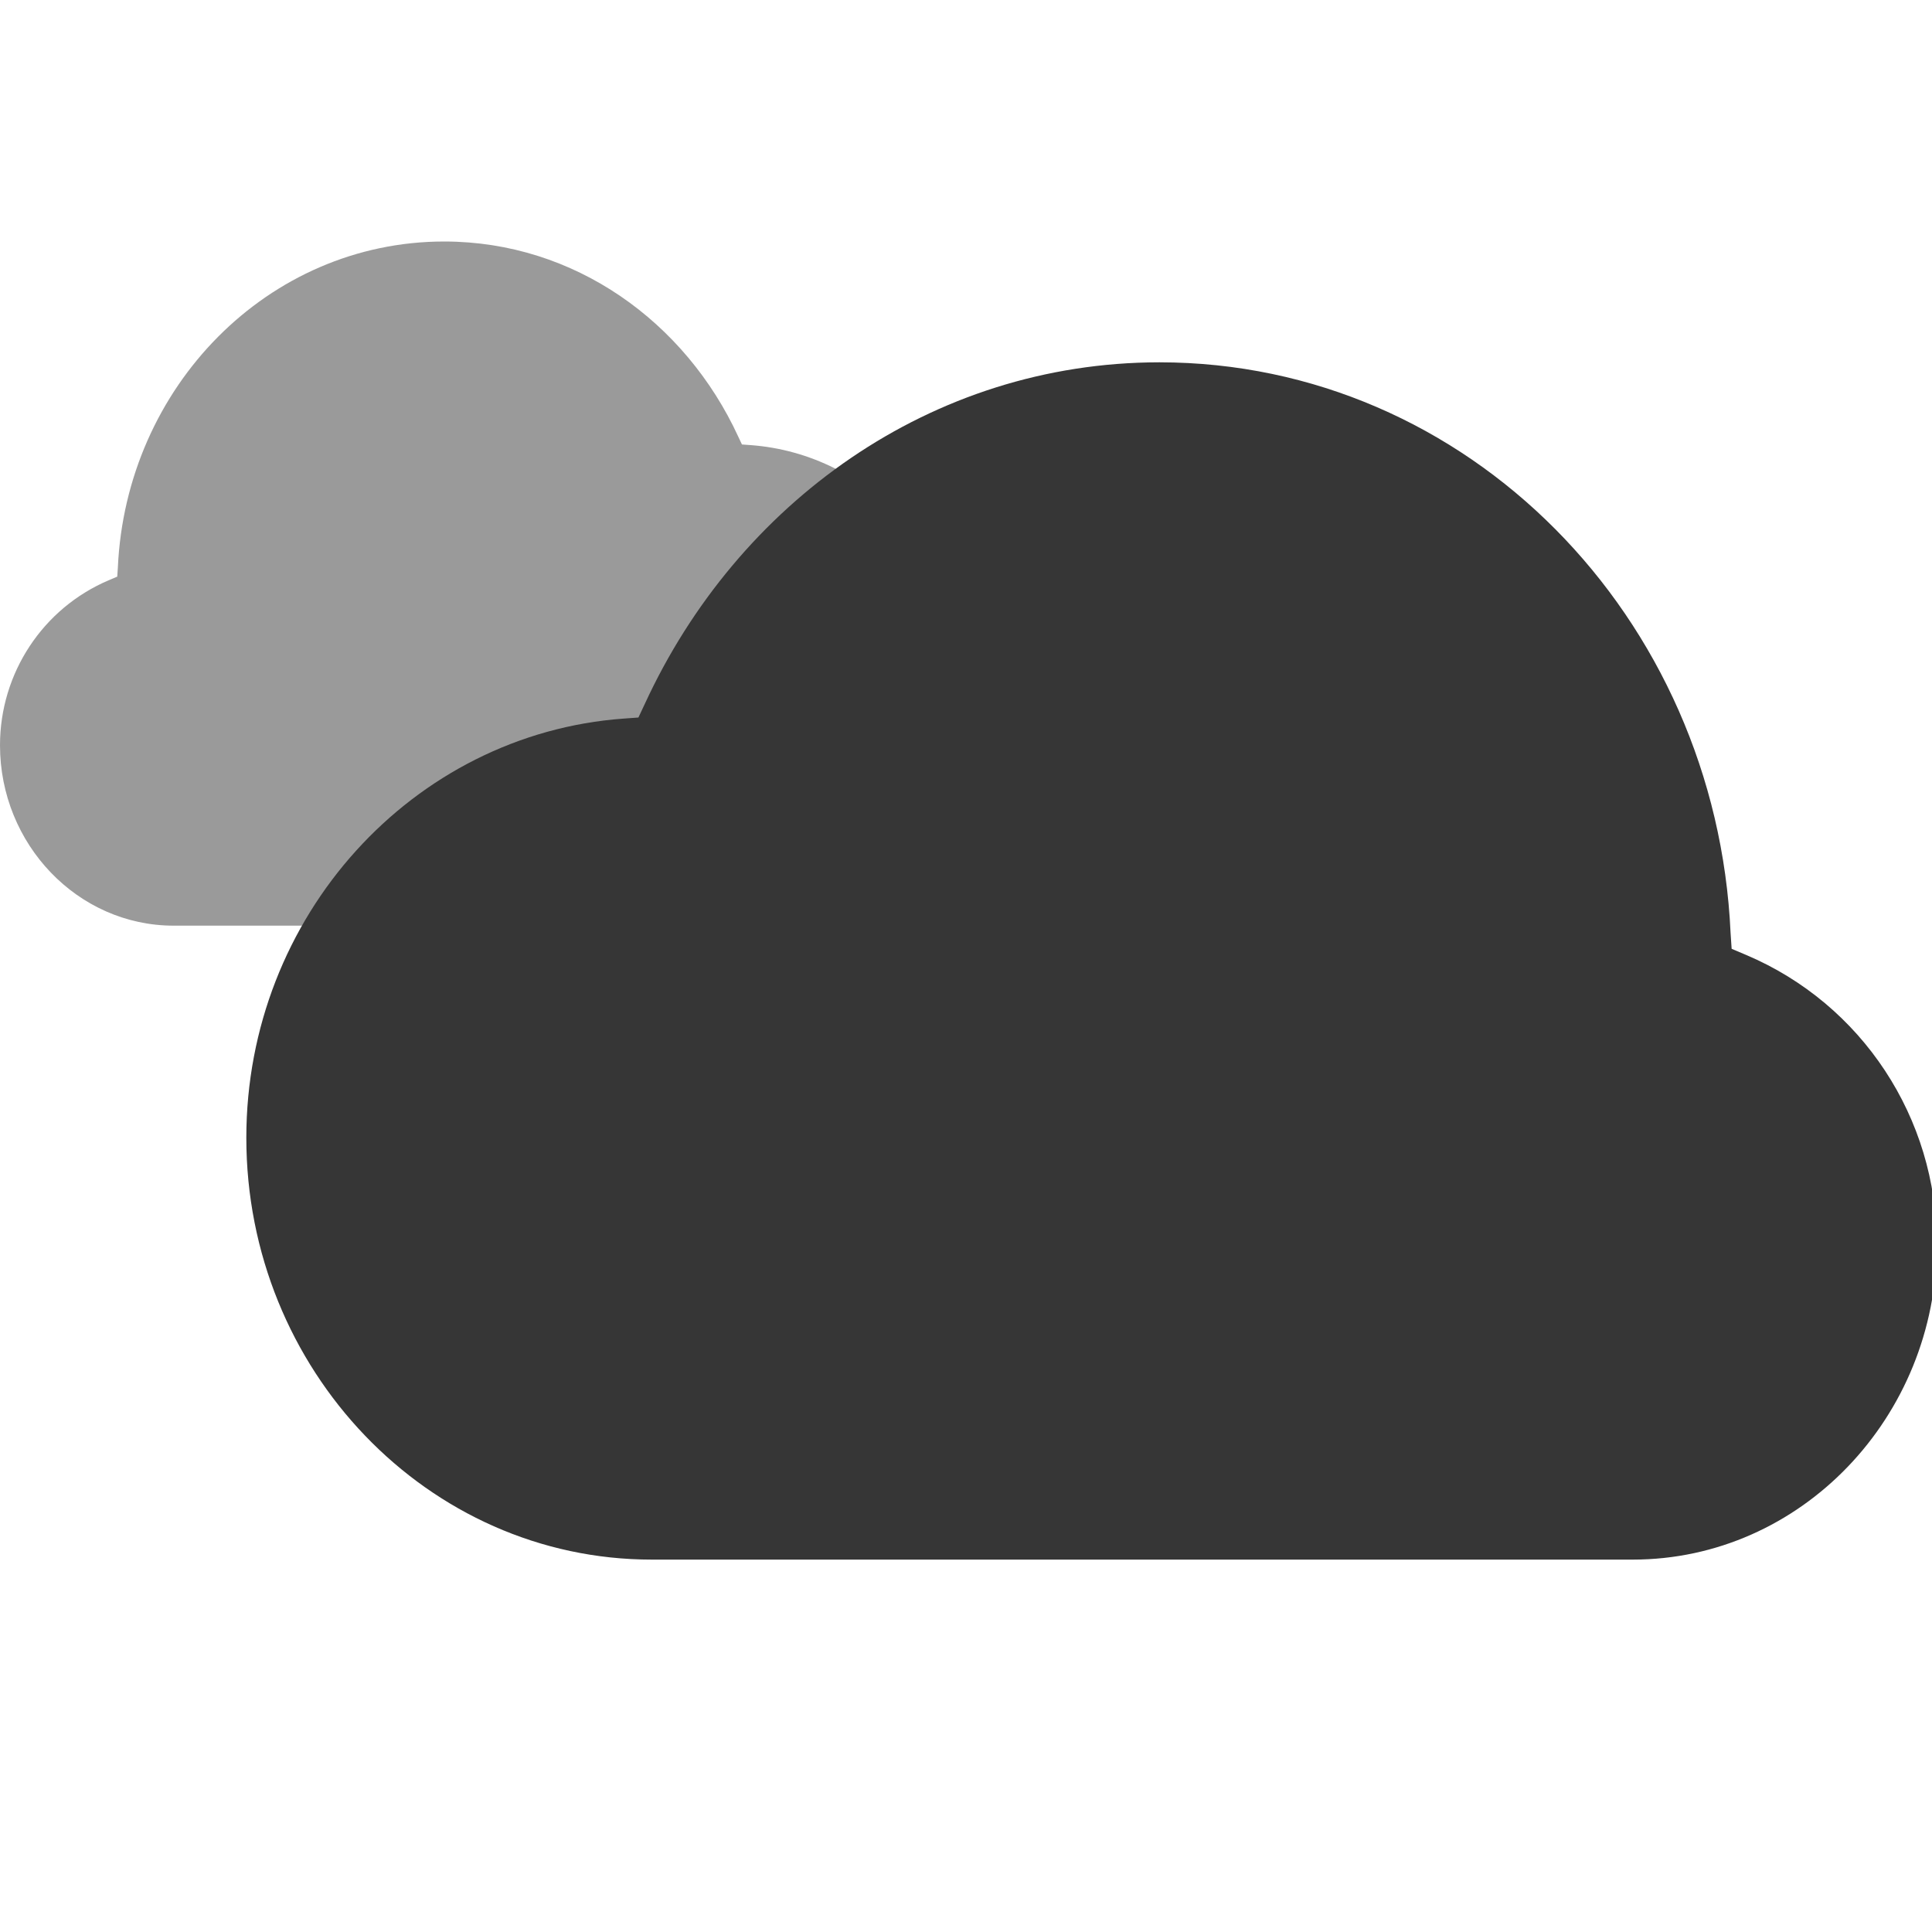
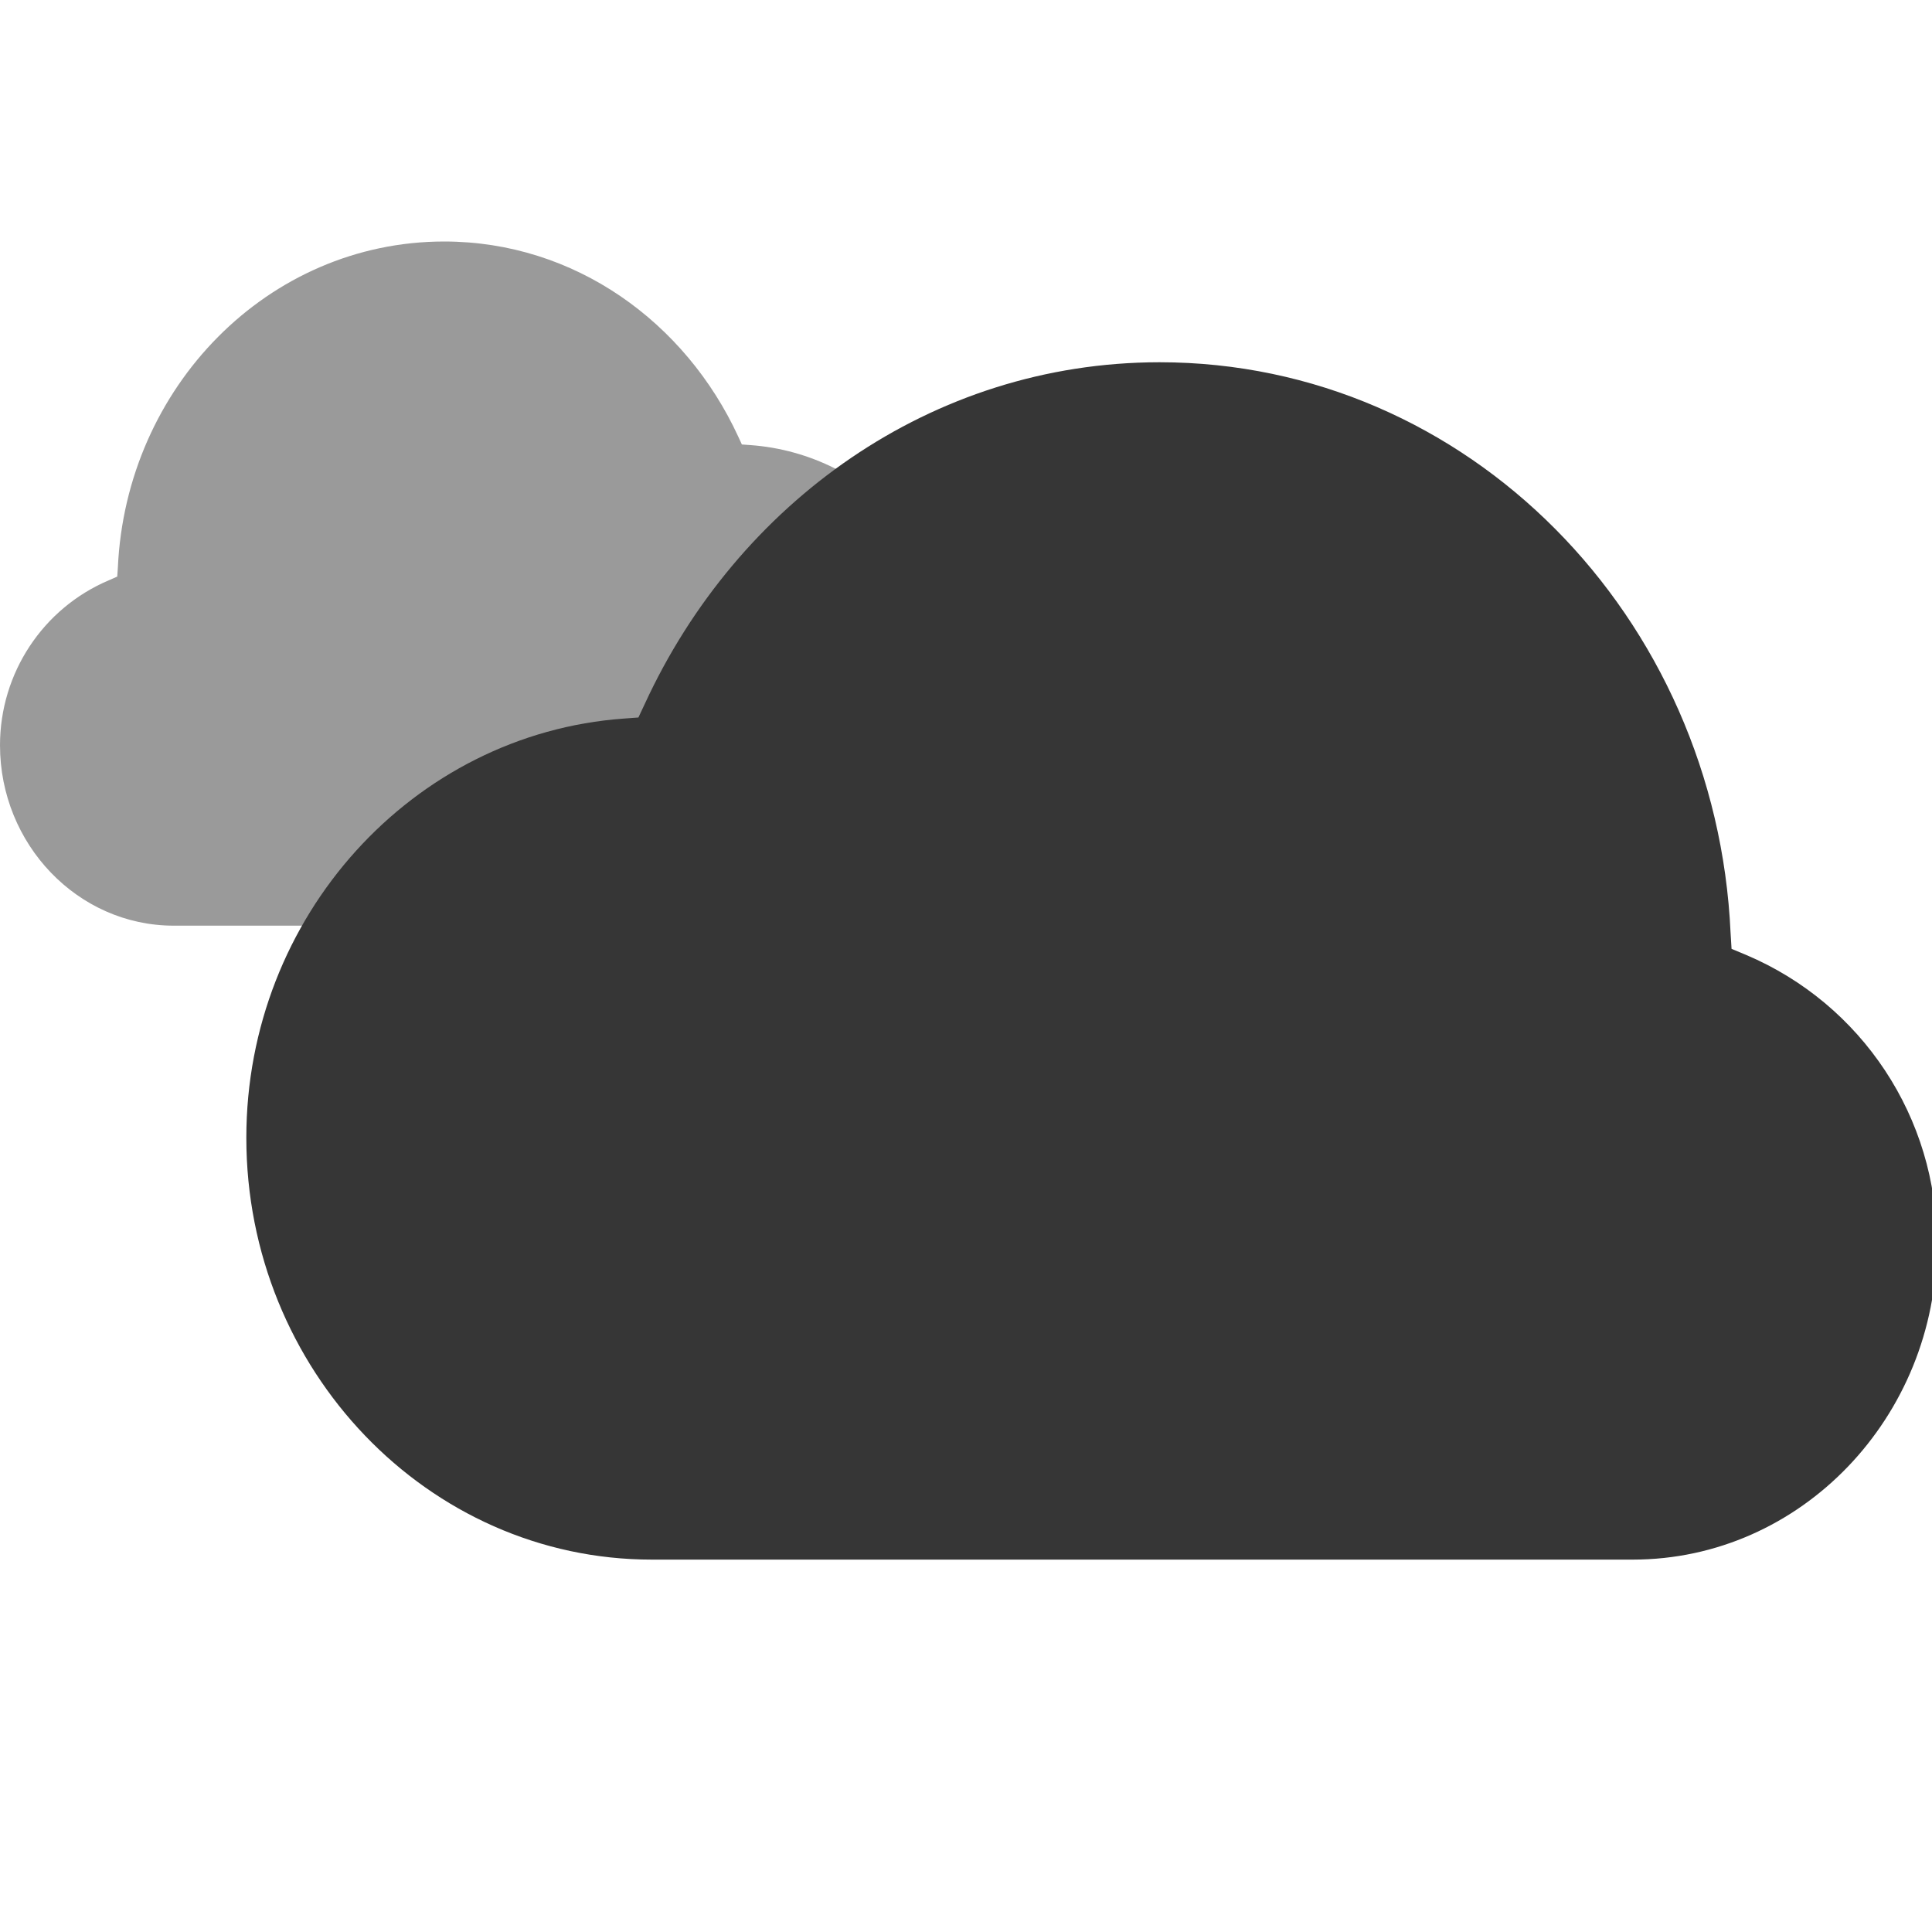
- <svg xmlns="http://www.w3.org/2000/svg" width="16" height="16" version="1.1">
-   <style id="current-color-scheme" type="text/css">.ColorScheme-Text {
-         color:#363636;
-       }</style>
-   <g transform="matrix(-.5 0 0 .5 594.48 -45.334)" opacity=".5">
-     <path d="m1181.6 94.668c-2.158 2e-3 -3.992 1.331-4.868 3.232l-0.061 0.13-0.139 0.01c-1.994 0.144-3.572 1.87-3.572 3.968 0 2.193 1.716 3.992 3.838 3.992h9.284c1.592 0 2.878-1.35 2.878-2.988 0-1.192-0.707-2.27-1.805-2.735l-0.137-0.058-0.01-0.149c-0.135-2.993-2.487-5.4-5.404-5.402z" class="ColorScheme-Text" fill="currentColor" />
-   </g>
-   <g transform="matrix(.875 0 0 .875 -1024.3 -79.834)">
-     <path d="m1181.6 94.668c-2.158 2e-3 -3.992 1.331-4.868 3.232l-0.061 0.13-0.139 0.01c-1.994 0.144-3.572 1.87-3.572 3.968 0 2.193 1.716 3.992 3.838 3.992h9.284c1.592 0 2.878-1.35 2.878-2.988 0-1.192-0.707-2.27-1.805-2.735l-0.137-0.058-0.01-0.149c-0.135-2.993-2.487-5.4-5.404-5.402z" class="ColorScheme-Text" fill="currentColor" />
-   </g>
+ <svg xmlns="http://www.w3.org/2000/svg" id="svg2" width="16" height="16" version="1.1">
+   <style id="current-color-scheme" type="text/css">.ColorScheme-Text{color:#363636}</style>
+   <path id="path1" fill="currentColor" d="M3.68 2c1.079.001 1.996.666 2.434 1.616l.03.065.07.005C7.211 3.758 8 4.621 8 5.67c0 1.096-.858 1.996-1.919 1.996H1.439C.643 7.666 0 6.991 0 6.172c0-.596.354-1.135.903-1.367l.068-.03.005-.074C1.044 3.205 2.22 2.001 3.678 2Z" class="ColorScheme-Text" style="opacity:.5;stroke-width:.5" />
+   <path id="path2" fill="currentColor" d="M9.6 3c-1.888.002-3.493 1.165-4.26 2.829l-.053.113-.122.009C3.422 6.077 2.04 7.587 2.04 9.423c0 1.919 1.502 3.493 3.358 3.493h8.124c1.393 0 2.518-1.181 2.518-2.614a2.59 2.59 0 0 0-1.58-2.394l-.12-.05-.008-.13C14.214 5.107 12.156 3.001 9.604 3Z" class="ColorScheme-Text" style="stroke-width:.875" />
</svg>
